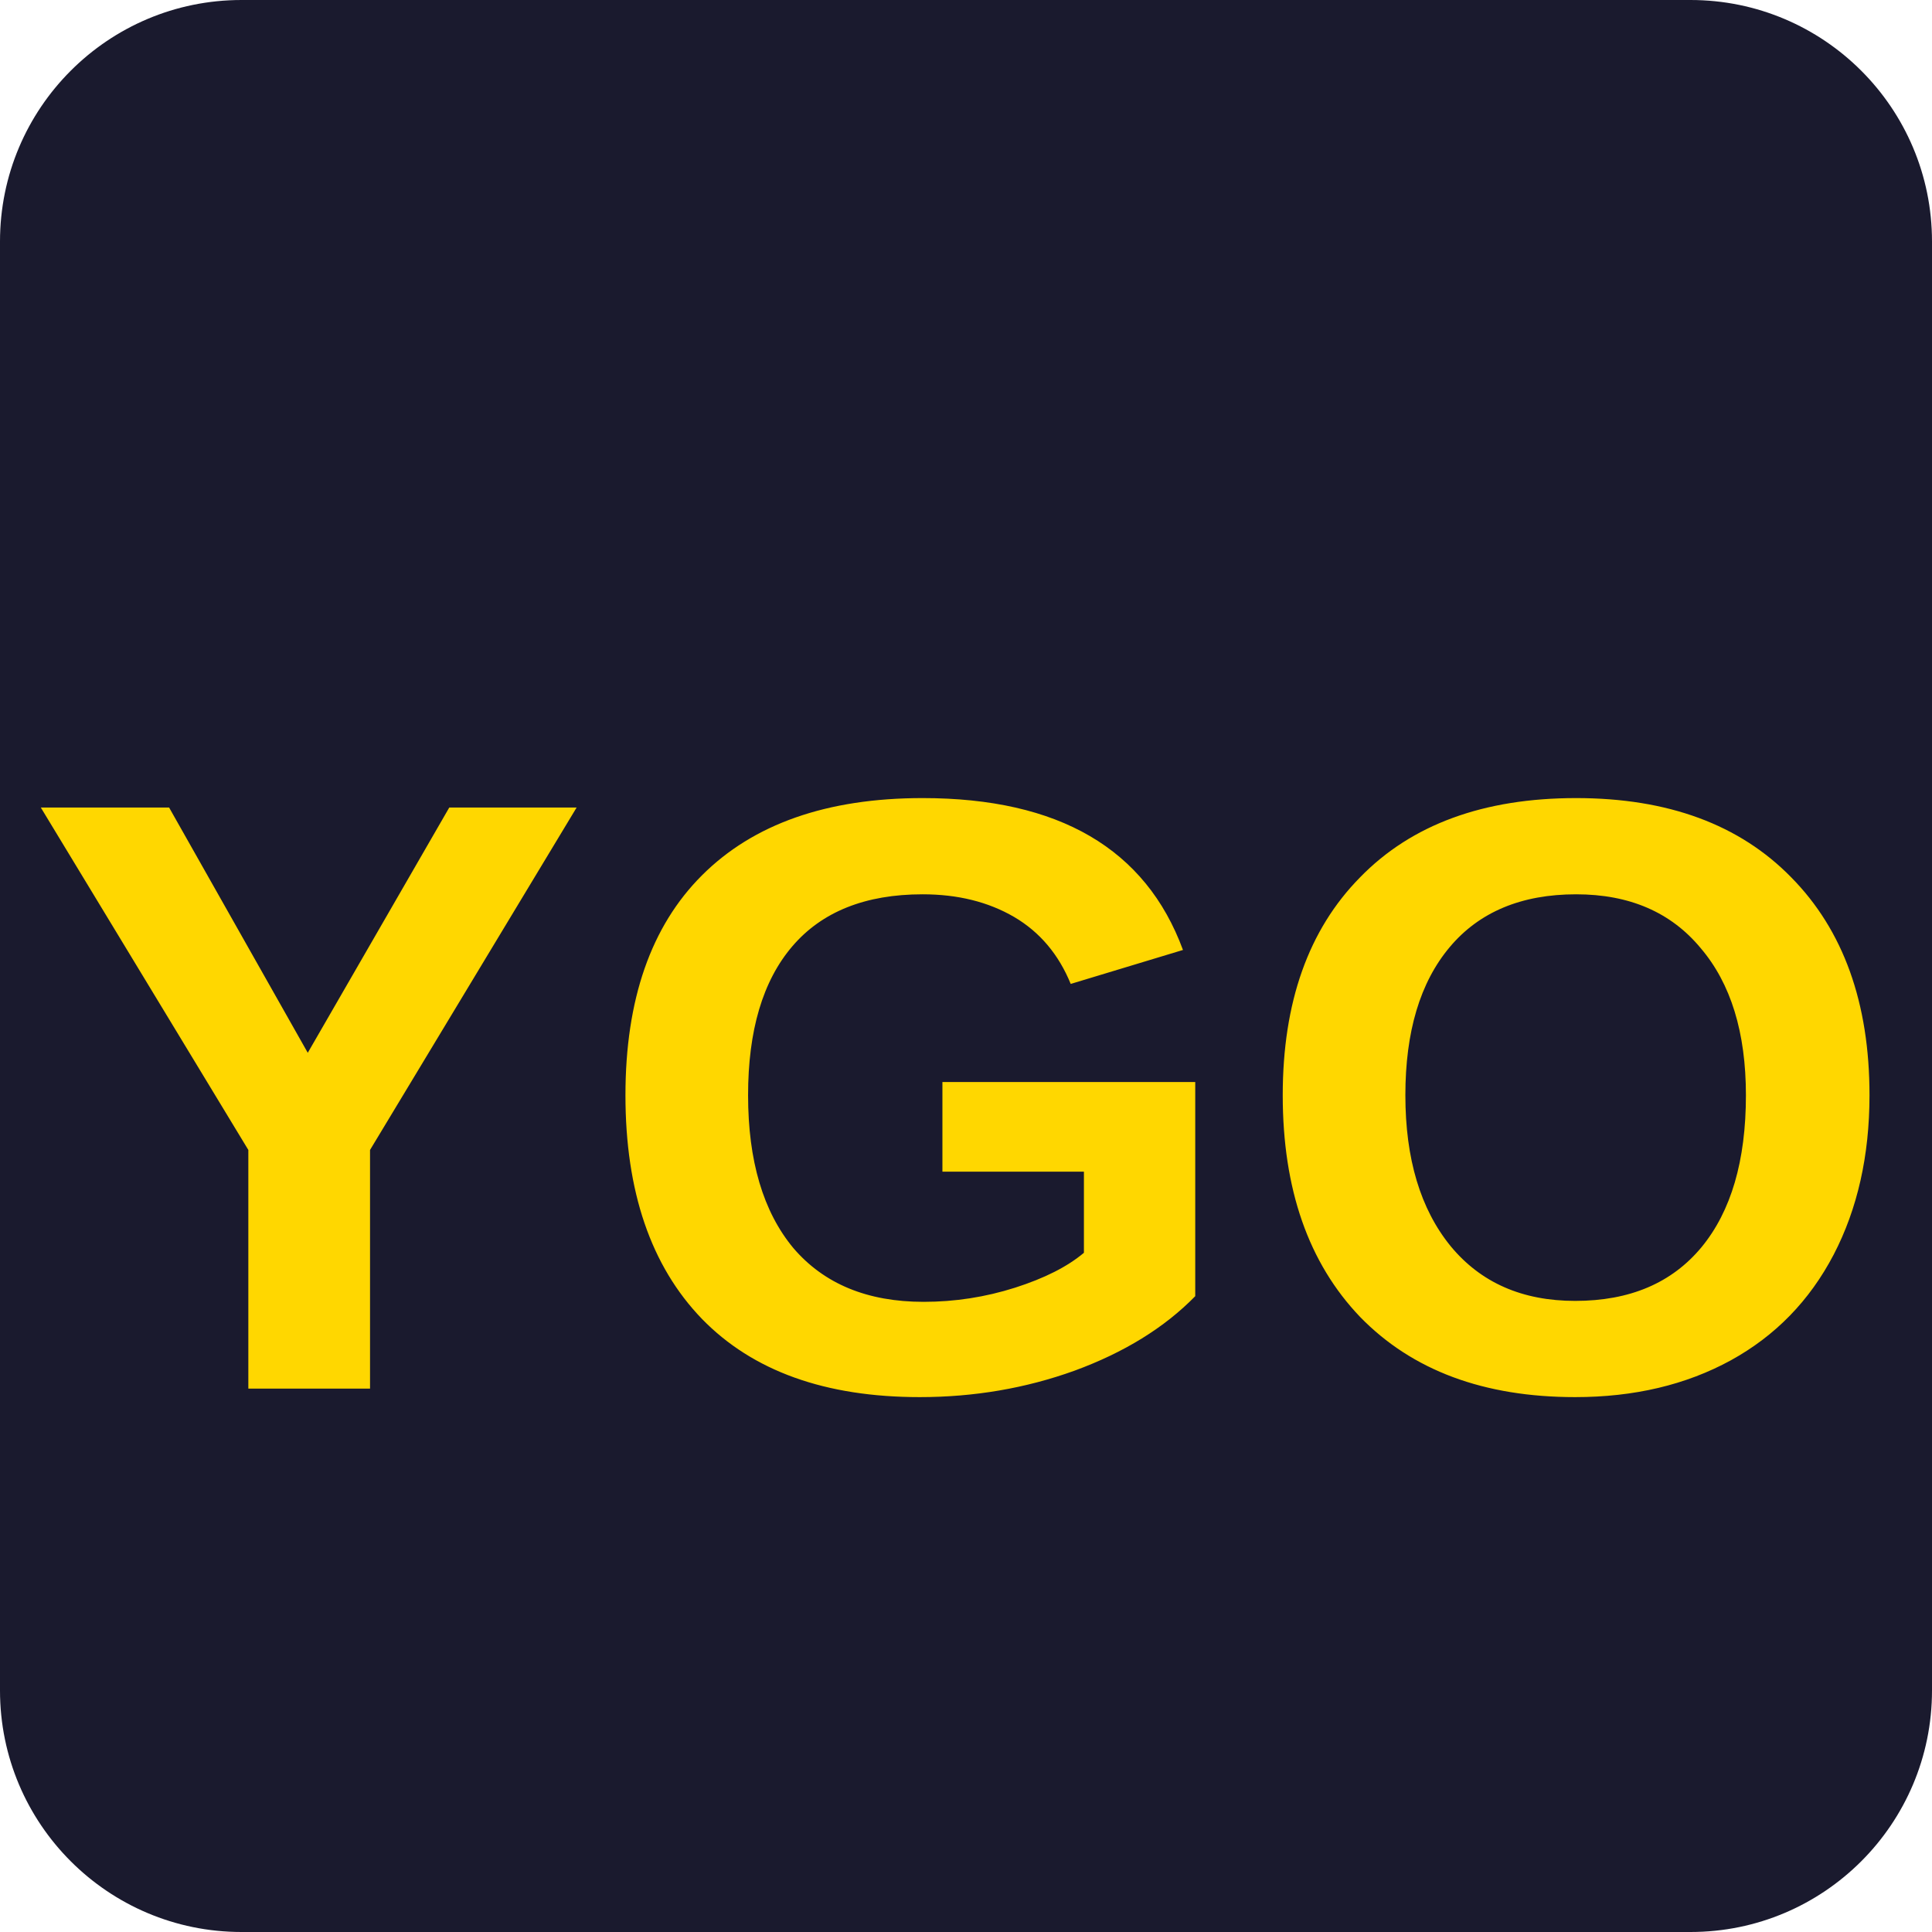
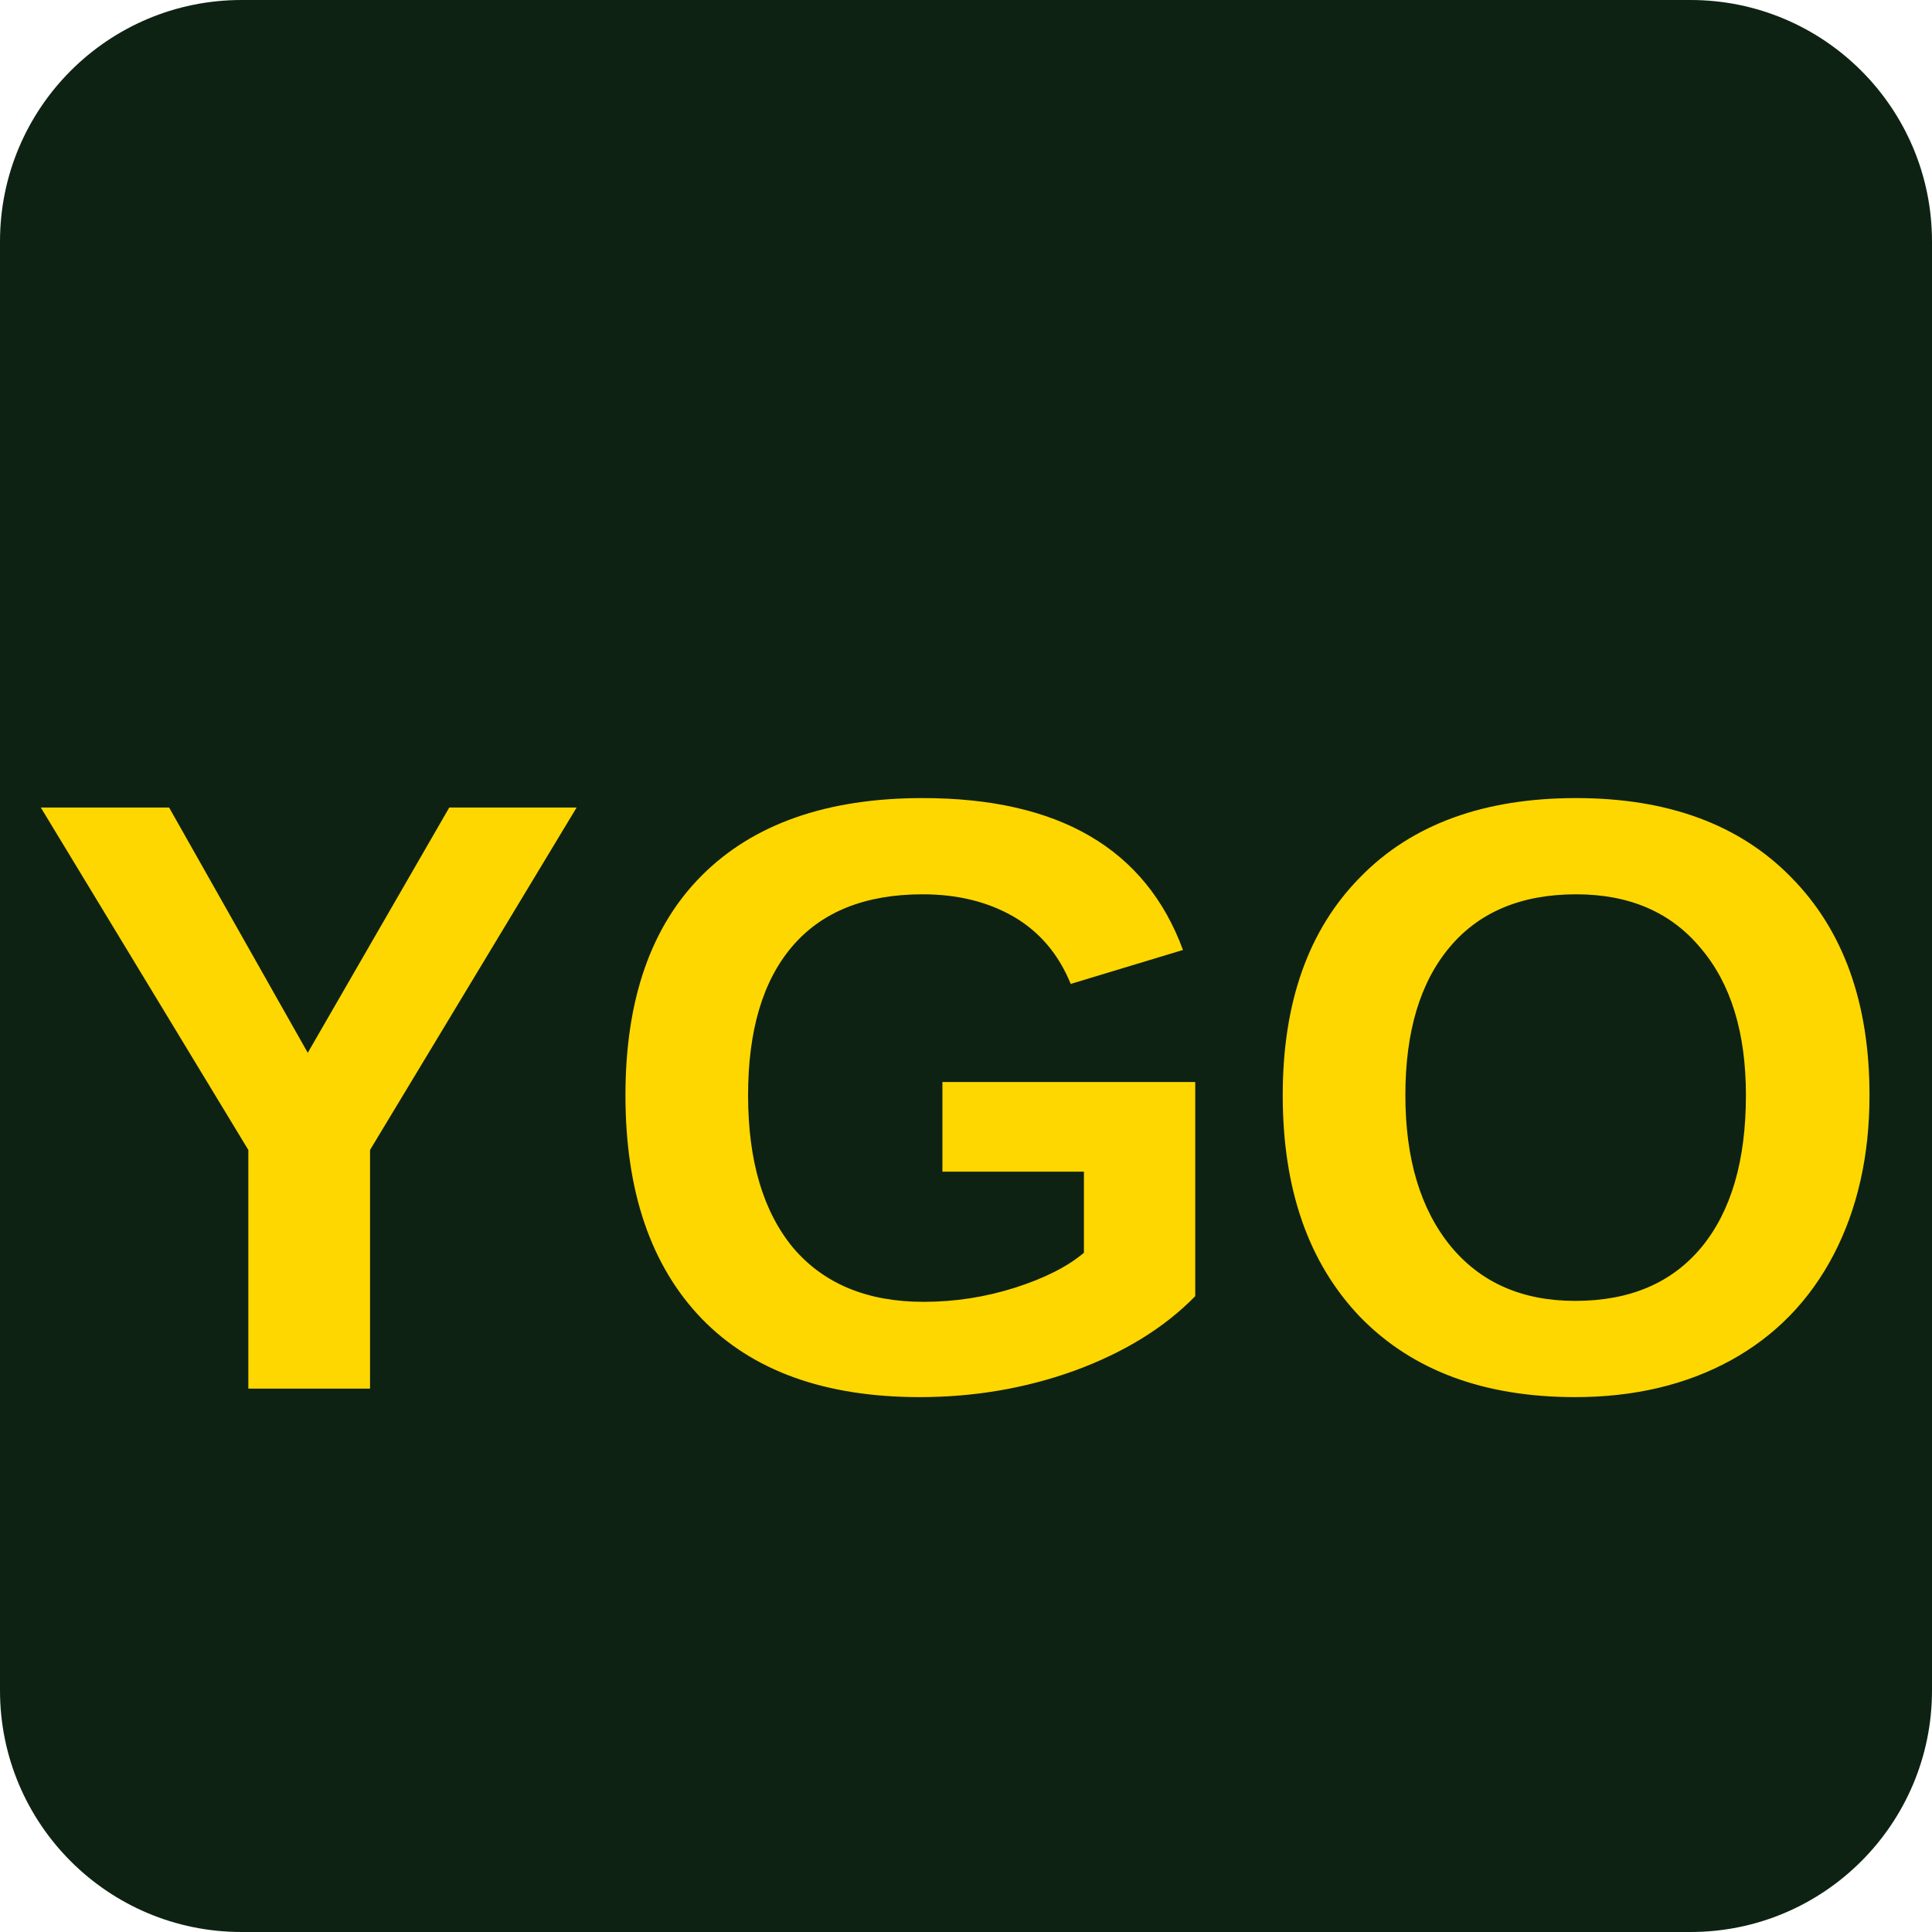
<svg xmlns="http://www.w3.org/2000/svg" width="32" height="32" viewBox="0 0 32 32">
-   <rect width="32" height="32" rx="4" fill="#1a1a2e" />
+   <rect width="32" height="32" rx="4" fill="#0e2214" />
  <text x="16" y="23" text-anchor="middle" font-family="Arial Black, Arial, sans-serif" font-weight="900" font-size="14" fill="#ffd700">YGO</text>
</svg>
